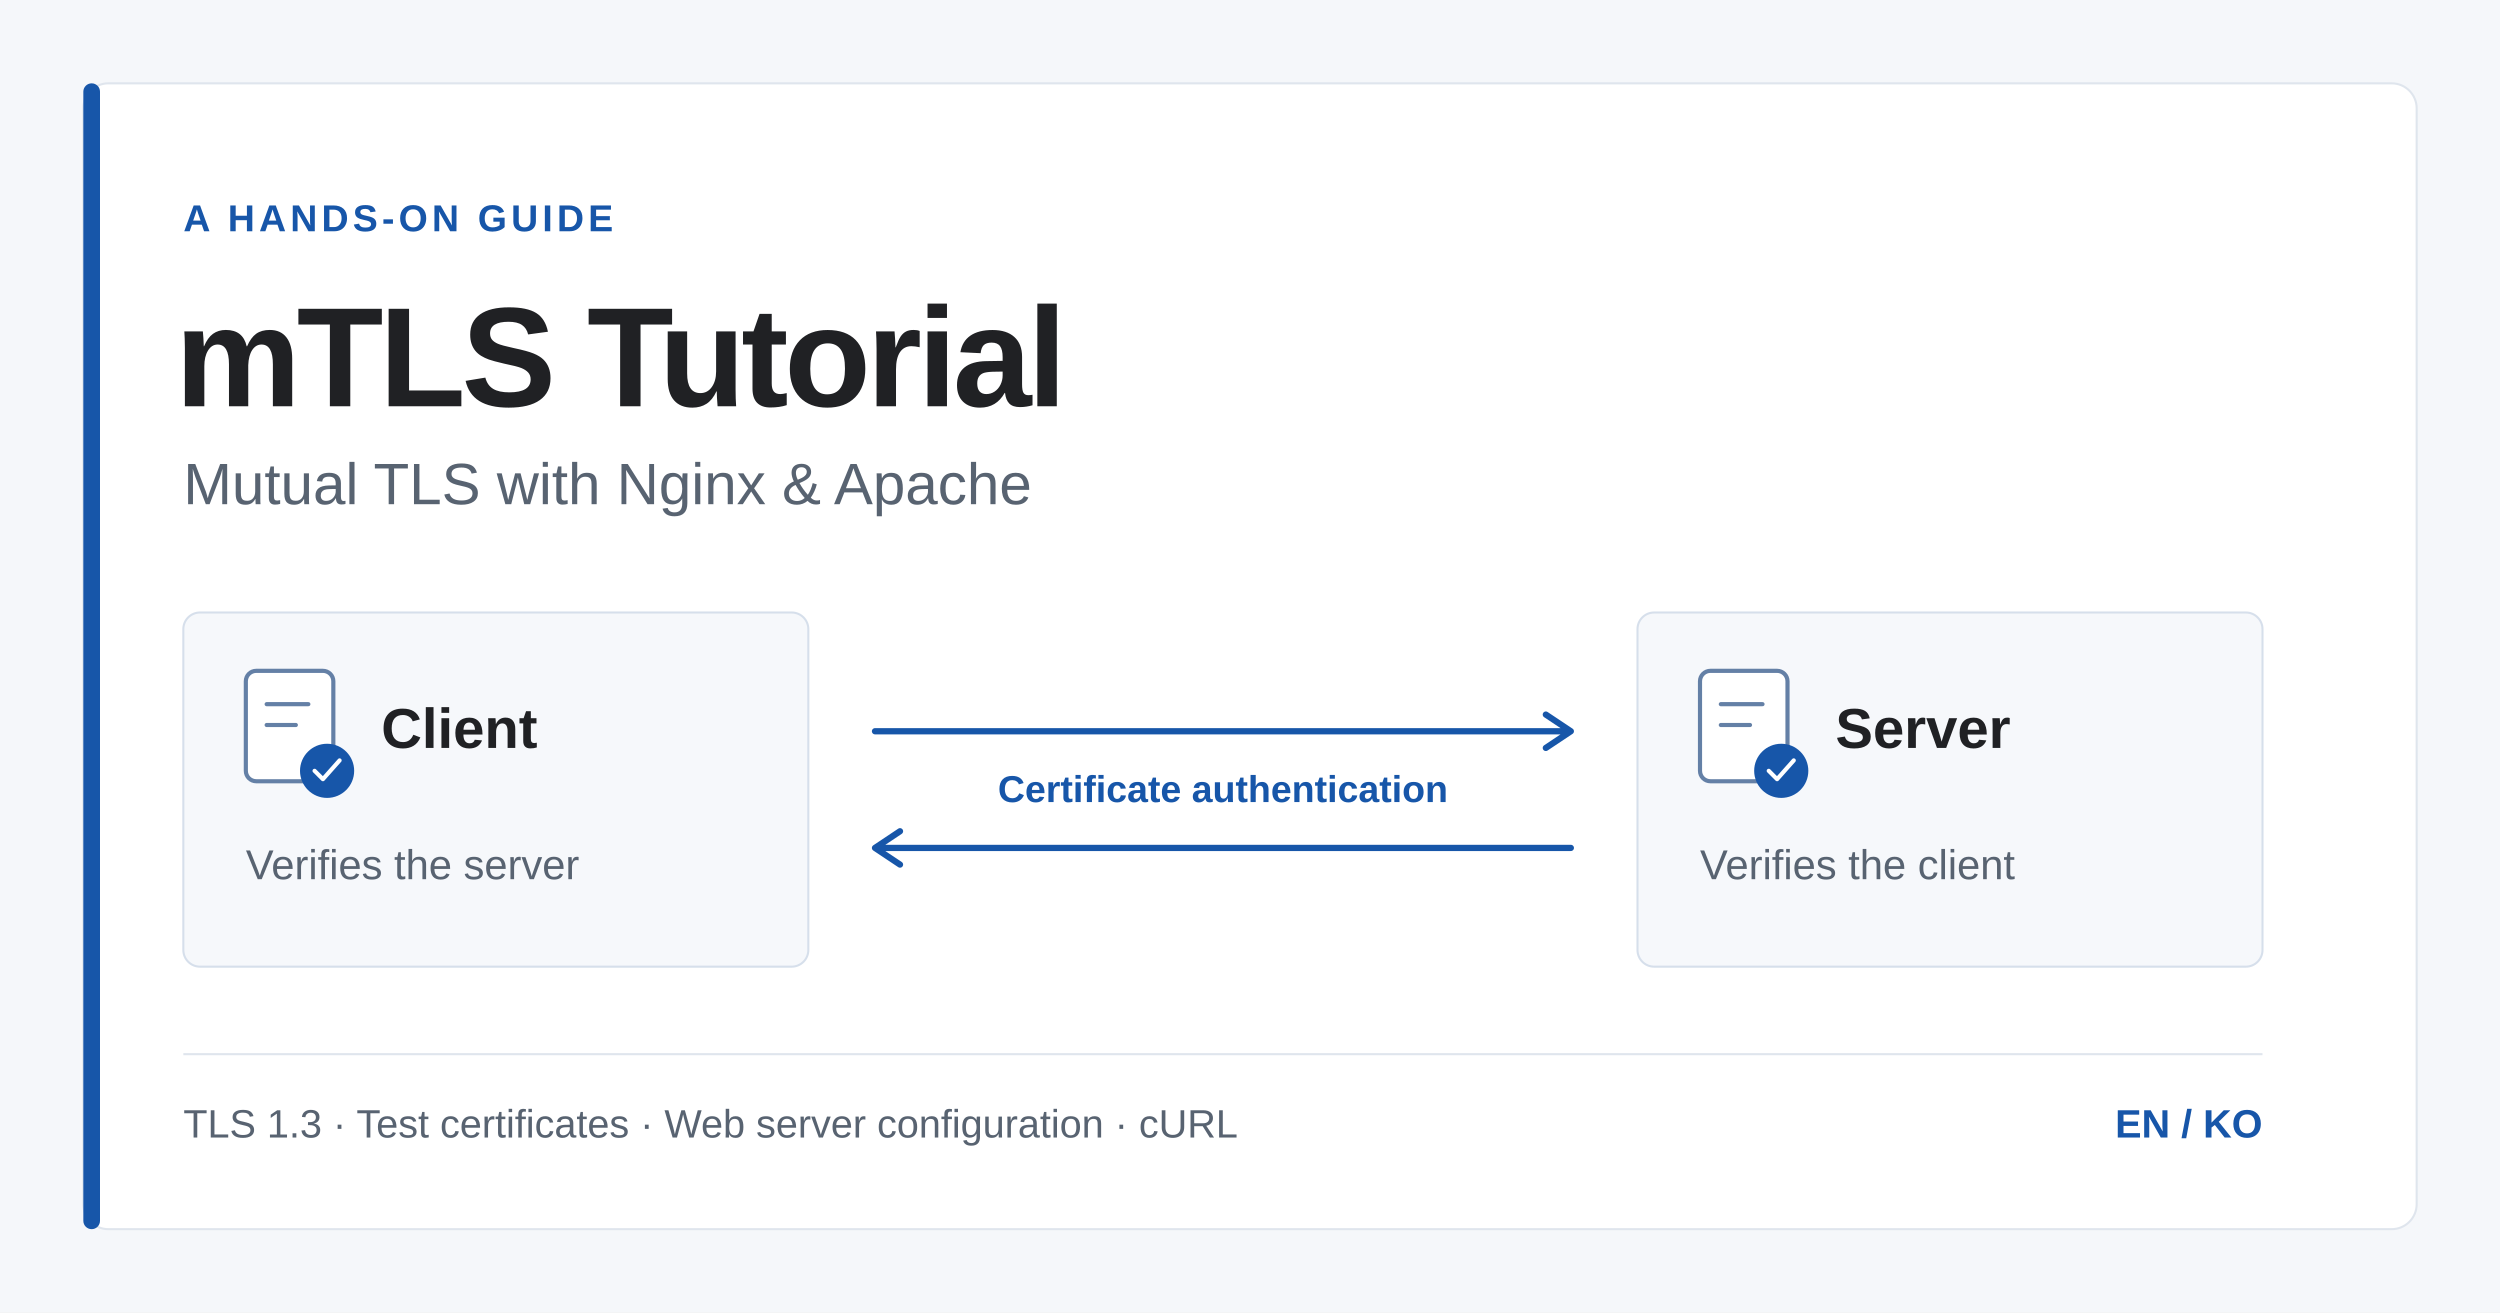
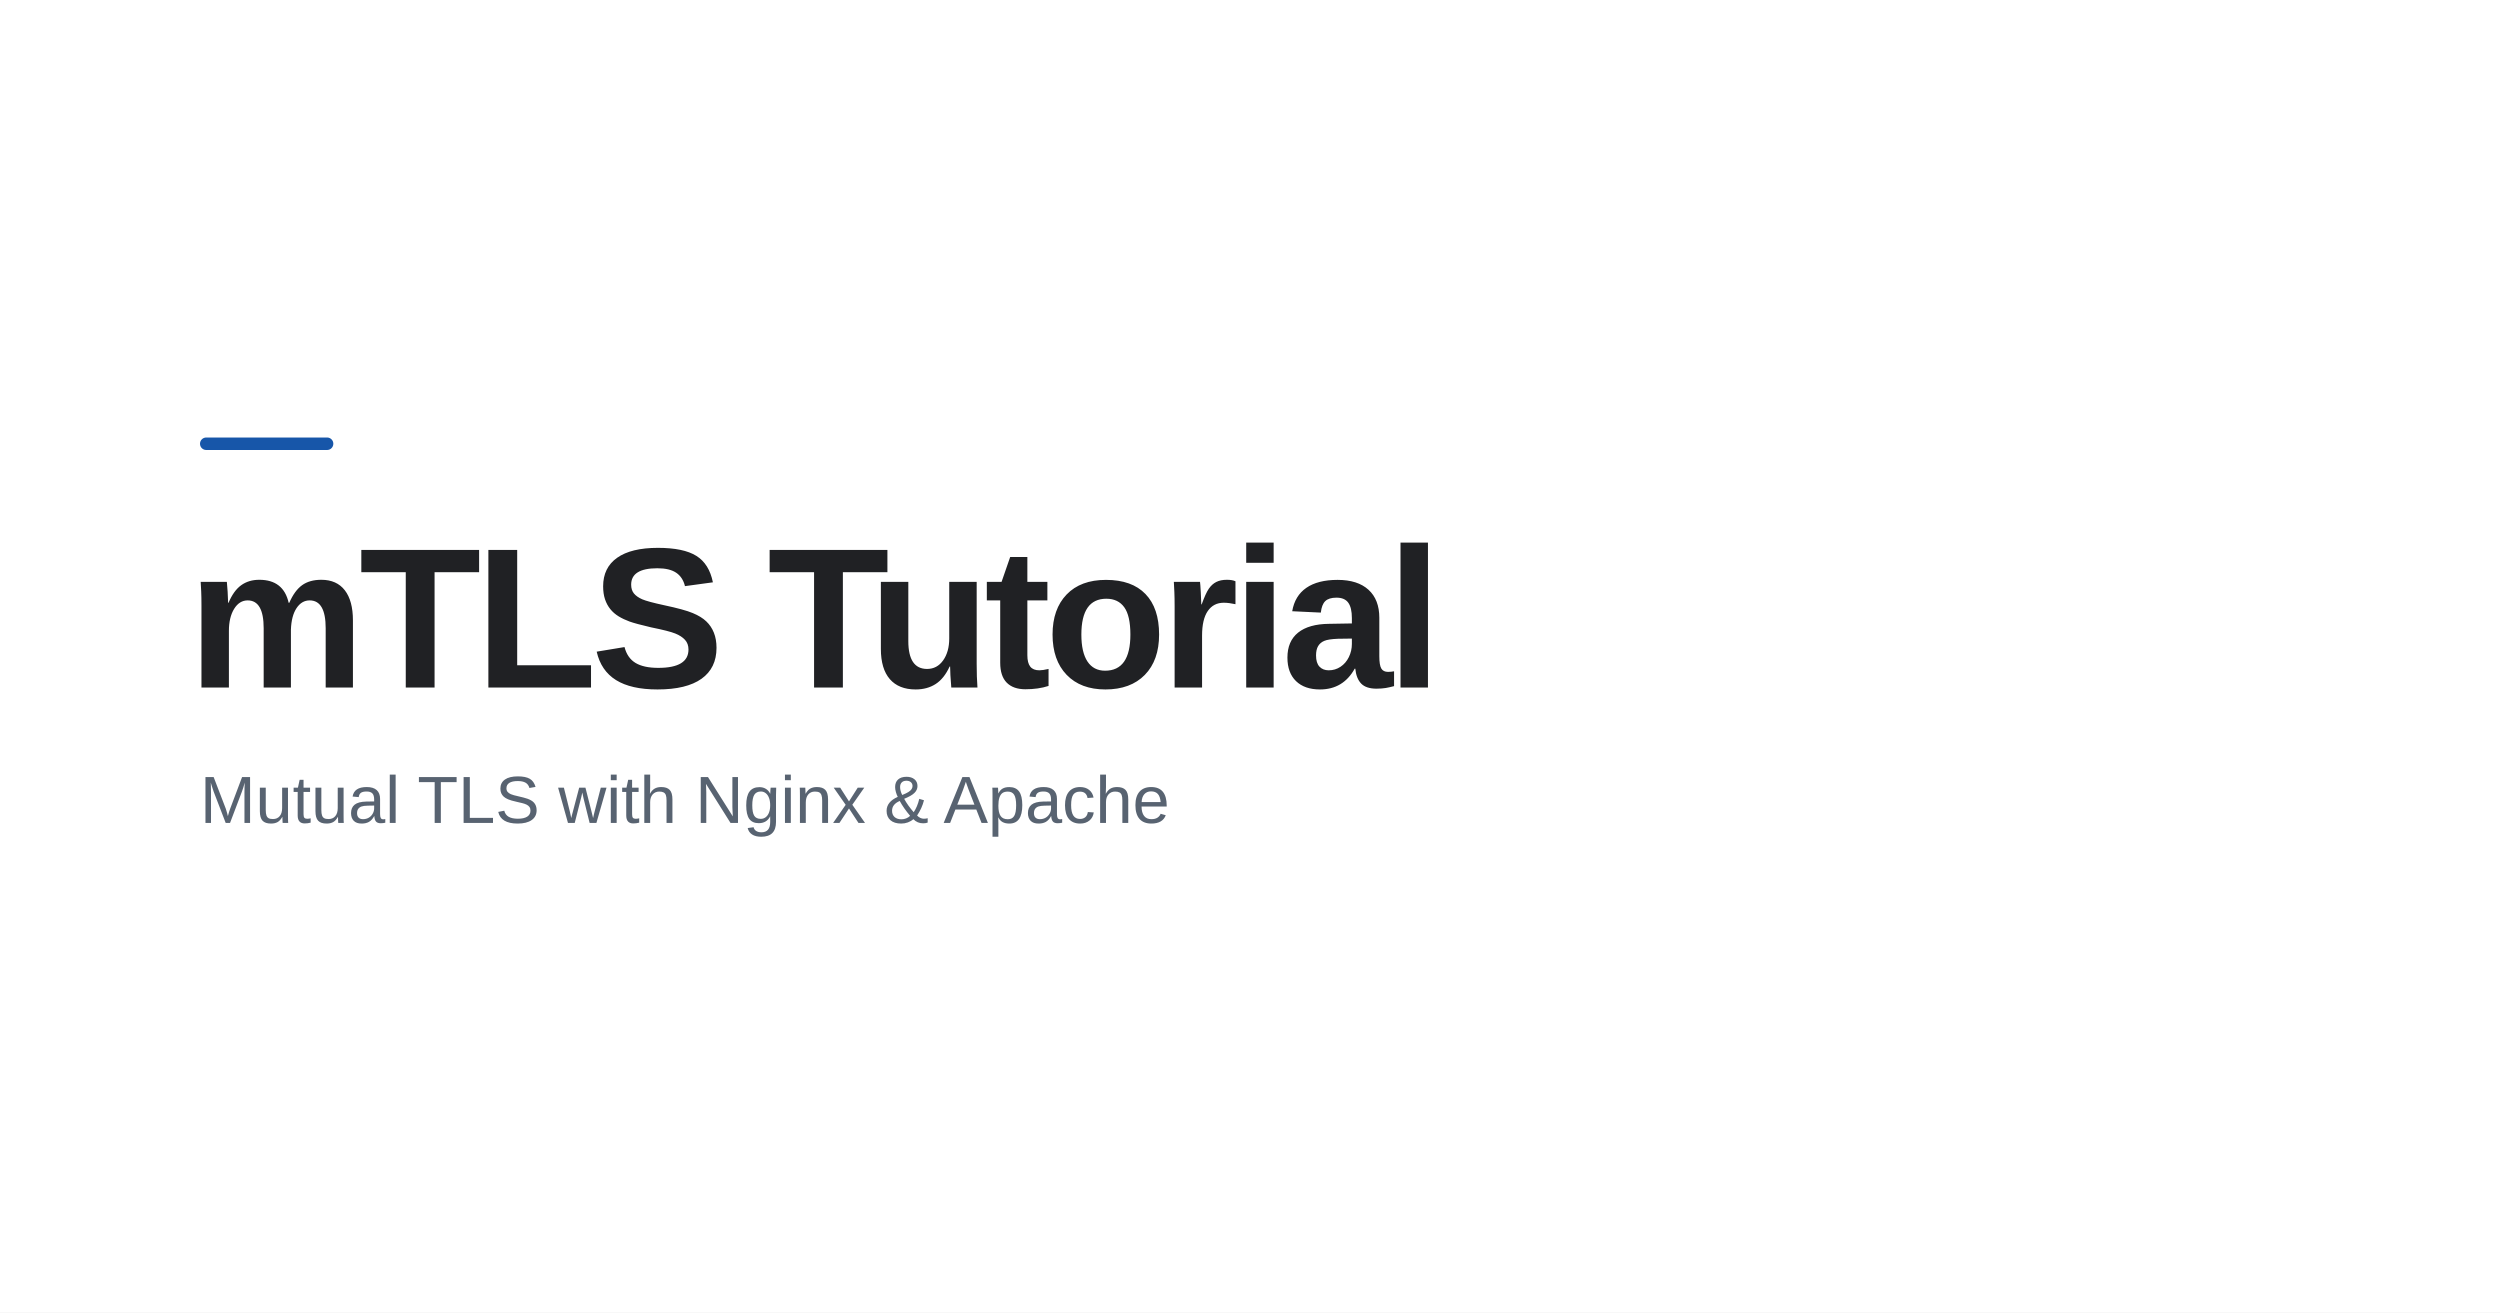
<svg xmlns="http://www.w3.org/2000/svg" width="1200" height="630" viewBox="0 0 1200 630">
-   <rect width="1200" height="630" fill="#f5f7fa" />
-   <rect x="40" y="40" width="1120" height="550" rx="12" fill="#fff" stroke="#dfe5ed" />
-   <rect x="40" y="40" width="8" height="550" rx="4" fill="#1756a9" />
+   <rect width="1200" height="630" fill="#ffffff" />
+   <rect x="96" y="210" width="64" height="6" rx="3" fill="#1756a9" />
  <g font-family="Arial, Helvetica, sans-serif">
-     <text x="88" y="111" fill="#1756a9" font-size="18" font-weight="700" letter-spacing="2">A HANDS-ON GUIDE</text>
-     <text x="84" y="195" fill="#202124" font-size="68" font-weight="700" letter-spacing="-2">mTLS Tutorial</text>
-     <text x="88" y="242" fill="#586371" font-size="28">Mutual TLS with Nginx &amp; Apache</text>
-     <g transform="translate(88,294)">
-       <rect width="300" height="170" rx="8" fill="#f6f8fb" stroke="#d6dfeb" />
-       <rect x="30" y="28" width="42" height="53" rx="5" fill="#fff" stroke="#6480a6" stroke-width="2" />
-       <path d="M40 44h20m-20 10h14" fill="none" stroke="#6480a6" stroke-width="2" stroke-linecap="round" />
-       <circle cx="69" cy="76" r="13" fill="#1756a9" />
-       <path d="m63 76 4 4 8-9" fill="none" stroke="#fff" stroke-width="2" stroke-linecap="round" stroke-linejoin="round" />
-       <text x="95" y="65" fill="#202124" font-size="27" font-weight="700">Client</text>
-       <text x="30" y="128" fill="#586371" font-size="20">Verifies the server</text>
-     </g>
-     <path d="M420 351h334m-12-8 12 8-12 8M754 407H420m12-8-12 8 12 8" fill="none" stroke="#1756a9" stroke-width="3" stroke-linecap="round" stroke-linejoin="round" />
-     <rect x="458" y="362" width="258" height="34" fill="#fff" />
-     <text x="587" y="385" text-anchor="middle" fill="#1756a9" font-size="18" font-weight="700">Certificate authentication</text>
-     <g transform="translate(786,294)">
-       <rect width="300" height="170" rx="8" fill="#f6f8fb" stroke="#d6dfeb" />
-       <rect x="30" y="28" width="42" height="53" rx="5" fill="#fff" stroke="#6480a6" stroke-width="2" />
-       <path d="M40 44h20m-20 10h14" fill="none" stroke="#6480a6" stroke-width="2" stroke-linecap="round" />
-       <circle cx="69" cy="76" r="13" fill="#1756a9" />
-       <path d="m63 76 4 4 8-9" fill="none" stroke="#fff" stroke-width="2" stroke-linecap="round" stroke-linejoin="round" />
-       <text x="95" y="65" fill="#202124" font-size="27" font-weight="700">Server</text>
-       <text x="30" y="128" fill="#586371" font-size="20">Verifies the client</text>
-     </g>
-     <path d="M88 506h998" stroke="#dfe5ed" />
-     <text x="88" y="546" fill="#586371" font-size="19">TLS 1.3 · Test certificates · Web server configuration · cURL</text>
-     <text x="1086" y="546" text-anchor="end" fill="#1756a9" font-size="19" font-weight="700">EN / KO</text>
+     <text x="90" y="330" fill="#202124" font-size="96" font-weight="700" letter-spacing="-3">mTLS Tutorial</text>
+     <text x="96" y="395" fill="#586371" font-size="32">Mutual TLS with Nginx &amp; Apache</text>
  </g>
</svg>
